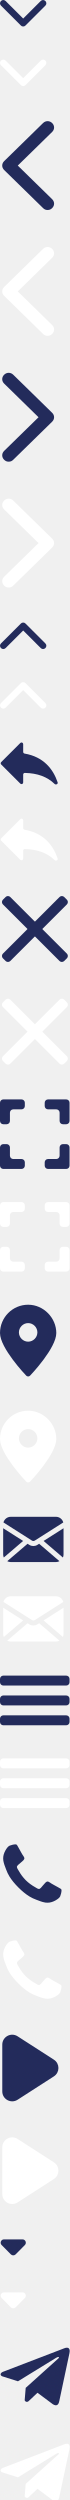
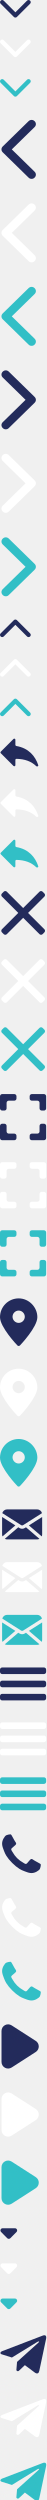
<svg xmlns="http://www.w3.org/2000/svg" xmlns:xlink="http://www.w3.org/1999/xlink">
  <symbol id="icon-arr-down" viewBox="0 0 14 8">
    <path d="M13.7 1.7l-6 6c-.2.2-.4.3-.7.3-.3 0-.5-.1-.7-.3l-6-6C-.1 1.3-.1.7.3.3c.4-.4 1-.4 1.4 0L7 5.6 12.3.3c.4-.4 1-.4 1.4 0 .4.4.4 1 0 1.4z" />
  </symbol>
  <symbol id="icon-arr-left" viewBox="0 0 17 28">
    <path d="M15.747 24.158c.784.767.784 1.917 0 2.684-.392.383-.783.575-1.37.575-.588 0-.98-.192-1.372-.575l-11.75-11.5c-.783-.767-.783-1.917 0-2.684l11.75-11.5c.784-.766 1.959-.766 2.742 0 .784.767.784 1.917 0 2.684L5.368 14l10.38 10.158z" />
  </symbol>
  <symbol id="icon-arr-right" viewBox="0 0 17 28">
    <path d="M15.747 15.342l-11.75 11.5c-.392.383-.783.575-1.37.575-.588 0-.98-.192-1.372-.575-.783-.767-.783-1.917 0-2.684L11.635 14 1.255 3.842c-.783-.767-.783-1.917 0-2.684.784-.766 1.959-.766 2.742 0l11.75 11.5c.784.767.784 1.917 0 2.684z" />
  </symbol>
  <symbol id="icon-arr-up" viewBox="0 0 14 8">
    <path d="M.3 6.3l6-6c.2-.2.4-.3.7-.3.3 0 .5.1.7.3l6 6c.4.4.4 1 0 1.4-.4.4-1 .4-1.4 0L7 2.4 1.7 7.7c-.4.4-1 .4-1.4 0-.4-.4-.4-1 0-1.4z" />
  </symbol>
  <symbol id="icon-back" viewBox="0 0 18 13">
    <path d="M7.43 3.567a.513.513 0 01-.43-.5V.706a.5.5 0 00-.854-.353L.354 6.146a.5.5 0 000 .708l5.792 5.792A.5.5 0 007 12.293V9.9c0-.276.224-.5.5-.495 3.818.085 6.735 1.146 8.988 3.327.387.375 1.087.028.916-.482-1.366-4.066-4.312-7.718-9.973-8.683z" />
  </symbol>
  <symbol id="icon-close" viewBox="0 0 21 21">
    <path d="M.88 19.39a1 1 0 010-1.414L17.976.882a1 1 0 011.414 0l.812.812a1 1 0 010 1.414L3.107 20.203a1 1 0 01-1.414 0L.88 19.39z" />
    <path d="M19.387 20.203a1 1 0 01-1.414 0L.879 3.108a1 1 0 010-1.414L1.69.882a1 1 0 011.414 0L20.2 17.976a1 1 0 010 1.414l-.813.813z" />
  </symbol>
  <symbol id="icon-full" viewBox="0 0 21 21">
    <path d="M3 14.5a1 1 0 00-1-1H1a1 1 0 00-1 1V20a1 1 0 001 1h5.5a1 1 0 001-1v-1a1 1 0 00-1-1H4a1 1 0 01-1-1v-2.5zm-3-8a1 1 0 001 1h1a1 1 0 001-1V4a1 1 0 011-1h2.5a1 1 0 001-1V1a1 1 0 00-1-1H1a1 1 0 00-1 1v5.5zM18 17a1 1 0 01-1 1h-2.5a1 1 0 00-1 1v1a1 1 0 001 1H20a1 1 0 001-1v-5.5a1 1 0 00-1-1h-1a1 1 0 00-1 1V17zM14.5 0a1 1 0 00-1 1v1a1 1 0 001 1H17a1 1 0 011 1v2.5a1 1 0 001 1h1a1 1 0 001-1V1a1 1 0 00-1-1h-5.5z" />
  </symbol>
  <symbol id="icon-geo" viewBox="0 0 17 22">
    <path d="M0 8.546c0 4.528 7.613 12.562 7.931 12.882a.803.803 0 001.138 0C9.387 21.108 17 13.074 17 8.546 17 4.016 13.196 0 8.5 0S0 3.825 0 8.546zm11.29-.192c0 1.532-1.27 2.804-2.79 2.804S5.71 9.882 5.71 8.354c0-1.529 1.27-2.805 2.79-2.805s2.79 1.276 2.79 2.805z" />
  </symbol>
  <symbol id="icon-mail" viewBox="0 0 20 14">
    <path d="M13.16 7.335l5.837 5.003c.125-.285.189-.591.189-.902V3.498L13.16 7.335zM10.484 7.238l8.624-5.488A2.279 2.279 0 0016.912.043H3.24A2.279 2.279 0 001.043 1.75l8.625 5.488a.764.764 0 00.816 0zM.957 3.498v7.938c0 .31.064.616.188.9l5.838-5.001L.957 3.498zM11.827 8.18l-.532.34a2.291 2.291 0 01-2.446 0l-.532-.34c-.011.01-.016.025-.027.035l-6.106 5.23c.322.175.683.267 1.05.27h13.671a2.245 2.245 0 001.05-.27l-6.1-5.23c-.013-.01-.017-.024-.028-.034z" />
  </symbol>
  <symbol id="icon-menu" viewBox="0 0 21 15">
    <rect width="21" height="3" rx="1" />
    <rect y="6" width="21" height="3" rx="1" />
    <rect y="12" width="21" height="3" rx="1" />
  </symbol>
  <symbol id="icon-phone" viewBox="0 0 19 19">
    <path d="M18.541 14.611c-.05-.15-.367-.371-.951-.663a29.745 29.745 0 00-.676-.376 61.364 61.364 0 01-.794-.438 26.5 26.5 0 01-.67-.388 16.48 16.48 0 00-.313-.219 3.517 3.517 0 00-.444-.269.82.82 0 00-.357-.087c-.167 0-.375.119-.626.356a6.09 6.09 0 00-.688.777c-.208.28-.43.538-.663.775-.234.238-.426.357-.576.357a.851.851 0 01-.281-.062 2.916 2.916 0 01-.257-.106 4.696 4.696 0 01-.3-.176 7.97 7.97 0 00-.238-.144c-1.143-.634-2.124-1.36-2.942-2.178-.817-.817-1.543-1.798-2.177-2.941a7.255 7.255 0 00-.144-.238 4.512 4.512 0 01-.175-.3 2.712 2.712 0 01-.107-.257.847.847 0 01-.062-.281c0-.15.119-.342.356-.576.238-.234.497-.455.776-.663a6.09 6.09 0 00.776-.688c.238-.25.357-.46.357-.626a.817.817 0 00-.088-.357 3.478 3.478 0 00-.269-.444c-.12-.176-.194-.28-.219-.313a27.488 27.488 0 01-.388-.67 63.24 63.24 0 01-.438-.795 29.751 29.751 0 00-.375-.675c-.292-.584-.513-.901-.663-.951a.7.7 0 00-.263-.038c-.226 0-.52.042-.883.125-.363.084-.648.171-.857.263-.417.175-.86.684-1.327 1.527C1.17 3.656.957 4.432.957 5.2c0 .225.015.444.044.657a5.4 5.4 0 00.156.72c.075.266.136.465.182.594.046.13.131.36.256.694.125.334.2.539.225.614.292.817.639 1.547 1.04 2.19.658 1.068 1.557 2.172 2.696 3.31 1.14 1.14 2.243 2.039 3.31 2.698.643.4 1.373.746 2.19 1.039.076.024.28.1.614.225.334.125.565.21.695.257.129.045.327.106.594.181.267.075.507.127.72.157.213.029.432.044.657.044.767 0 1.544-.213 2.328-.639.842-.467 1.351-.91 1.526-1.327.092-.208.18-.494.263-.857.084-.363.125-.657.125-.882a.698.698 0 00-.037-.264z" />
  </symbol>
  <symbol id="icon-play" viewBox="0 0 18 21">
    <path d="M16.27 7.978c1.835 1.181 1.835 3.863 0 5.044L5.313 20.08C3.315 21.366.688 19.933.688 17.558V3.443C.688 1.068 3.315-.365 5.312.92L16.27 7.978z" />
  </symbol>
  <symbol id="icon-select-down" viewBox="0 0 8 6">
    <path d="M4.71 4.782a1 1 0 01-1.42 0L.49 1.953C-.135 1.322.312.25 1.2.25h5.6c.888 0 1.335 1.072.71 1.703l-2.8 2.829z" />
  </symbol>
  <symbol id="icon-tgm" viewBox="0 0 22 19">
    <path d="M19.351 1.154L.861 8.25c-.743.33-.995.992-.18 1.351l4.744 1.5 11.469-7.054c.626-.442 1.267-.324.716.163l-9.85 8.875-.31 3.757c.287.58.811.582 1.146.294l2.725-2.566 4.668 3.478c1.084.639 1.674.227 1.907-.944l3.061-14.426c.318-1.441-.224-2.076-1.606-1.524z" />
  </symbol>
  <view id="icon-arr-down-view-dark" viewBox="0 0 14 8" />
  <view id="icon-arr-down-view-white" viewBox="0 18 14 8" />
-   <view id="icon-arr-left-view-dark" viewBox="0 36 17 28" />
-   <view id="icon-arr-left-view-white" viewBox="0 74 17 28" />
-   <view id="icon-arr-right-view-dark" viewBox="0 112 17 28" />
-   <view id="icon-arr-right-view-white" viewBox="0 150 17 28" />
-   <view id="icon-arr-up-view-dark" viewBox="0 188 14 8" />
-   <view id="icon-arr-up-view-white" viewBox="0 206 14 8" />
-   <view id="icon-back-view-dark" viewBox="0 224 18 13" />
-   <view id="icon-back-view-white" viewBox="0 247 18 13" />
-   <view id="icon-close-view-dark" viewBox="0 270 21 21" />
-   <view id="icon-close-view-white" viewBox="0 301 21 21" />
-   <view id="icon-full-view-dark" viewBox="0 332 21 21" />
-   <view id="icon-full-view-white" viewBox="0 363 21 21" />
-   <view id="icon-geo-view-dark" viewBox="0 394 17 22" />
-   <view id="icon-geo-view-white" viewBox="0 426 17 22" />
-   <view id="icon-mail-view-dark" viewBox="0 458 20 14" />
-   <view id="icon-mail-view-white" viewBox="0 482 20 14" />
-   <view id="icon-menu-view-dark" viewBox="0 506 21 15" />
-   <view id="icon-menu-view-white" viewBox="0 531 21 15" />
-   <view id="icon-phone-view-dark" viewBox="0 556 19 19" />
-   <view id="icon-phone-view-white" viewBox="0 585 19 19" />
-   <view id="icon-play-view-dark" viewBox="0 614 18 21" />
-   <view id="icon-play-view-white" viewBox="0 645 18 21" />
-   <view id="icon-select-down-view-dark" viewBox="0 676 8 6" />
-   <view id="icon-select-down-view-white" viewBox="0 692 8 6" />
-   <view id="icon-tgm-view-dark" viewBox="0 708 22 19" />
-   <view id="icon-tgm-view-white" viewBox="0 737 22 19" />
+   <view id="icon-arr-down-view-accent" viewBox="0 36 14 8" />
+   <view id="icon-arr-left-view-dark" viewBox="0 54 17 28" />
+   <view id="icon-arr-left-view-white" viewBox="0 92 17 28" />
+   <view id="icon-arr-left-view-accent" viewBox="0 130 17 28" />
+   <view id="icon-arr-right-view-dark" viewBox="0 168 17 28" />
+   <view id="icon-arr-right-view-white" viewBox="0 206 17 28" />
+   <view id="icon-arr-right-view-accent" viewBox="0 244 17 28" />
+   <view id="icon-arr-up-view-dark" viewBox="0 282 14 8" />
+   <view id="icon-arr-up-view-white" viewBox="0 300 14 8" />
+   <view id="icon-arr-up-view-accent" viewBox="0 318 14 8" />
+   <view id="icon-back-view-dark" viewBox="0 336 18 13" />
+   <view id="icon-back-view-white" viewBox="0 359 18 13" />
+   <view id="icon-back-view-accent" viewBox="0 382 18 13" />
+   <view id="icon-close-view-dark" viewBox="0 405 21 21" />
+   <view id="icon-close-view-white" viewBox="0 436 21 21" />
+   <view id="icon-close-view-accent" viewBox="0 467 21 21" />
+   <view id="icon-full-view-dark" viewBox="0 498 21 21" />
+   <view id="icon-full-view-white" viewBox="0 529 21 21" />
+   <view id="icon-full-view-accent" viewBox="0 560 21 21" />
+   <view id="icon-geo-view-dark" viewBox="0 591 17 22" />
+   <view id="icon-geo-view-white" viewBox="0 623 17 22" />
+   <view id="icon-geo-view-accent" viewBox="0 655 17 22" />
+   <view id="icon-mail-view-dark" viewBox="0 687 20 14" />
+   <view id="icon-mail-view-white" viewBox="0 711 20 14" />
+   <view id="icon-mail-view-accent" viewBox="0 735 20 14" />
+   <view id="icon-menu-view-dark" viewBox="0 759 21 15" />
+   <view id="icon-menu-view-white" viewBox="0 784 21 15" />
+   <view id="icon-menu-view-accent" viewBox="0 809 21 15" />
+   <view id="icon-phone-view-dark" viewBox="0 834 19 19" />
+   <view id="icon-phone-view-white" viewBox="0 863 19 19" />
+   <view id="icon-phone-view-accent" viewBox="0 892 19 19" />
+   <view id="icon-play-view-dark" viewBox="0 921 18 21" />
+   <view id="icon-play-view-white" viewBox="0 952 18 21" />
+   <view id="icon-play-view-accent" viewBox="0 983 18 21" />
+   <view id="icon-select-down-view-dark" viewBox="0 1014 8 6" />
+   <view id="icon-select-down-view-white" viewBox="0 1030 8 6" />
+   <view id="icon-select-down-view-accent" viewBox="0 1046 8 6" />
+   <view id="icon-tgm-view-dark" viewBox="0 1062 22 19" />
+   <view id="icon-tgm-view-white" viewBox="0 1091 22 19" />
+   <view id="icon-tgm-view-accent" viewBox="0 1120 22 19" />
  <use xlink:href="#icon-arr-down" x="0" y="0" width="14" height="8" style="fill:#232B5B" />
  <use xlink:href="#icon-arr-down" x="0" y="18" width="14" height="8" style="fill:#ffffff" />
-   <use xlink:href="#icon-arr-left" x="0" y="36" width="17" height="28" style="fill:#232B5B" />
-   <use xlink:href="#icon-arr-left" x="0" y="74" width="17" height="28" style="fill:#ffffff" />
-   <use xlink:href="#icon-arr-right" x="0" y="112" width="17" height="28" style="fill:#232B5B" />
-   <use xlink:href="#icon-arr-right" x="0" y="150" width="17" height="28" style="fill:#ffffff" />
-   <use xlink:href="#icon-arr-up" x="0" y="188" width="14" height="8" style="fill:#232B5B" />
-   <use xlink:href="#icon-arr-up" x="0" y="206" width="14" height="8" style="fill:#ffffff" />
-   <use xlink:href="#icon-back" x="0" y="224" width="18" height="13" style="fill:#232B5B" />
-   <use xlink:href="#icon-back" x="0" y="247" width="18" height="13" style="fill:#ffffff" />
-   <use xlink:href="#icon-close" x="0" y="270" width="21" height="21" style="fill:#232B5B" />
-   <use xlink:href="#icon-close" x="0" y="301" width="21" height="21" style="fill:#ffffff" />
-   <use xlink:href="#icon-full" x="0" y="332" width="21" height="21" style="fill:#232B5B" />
-   <use xlink:href="#icon-full" x="0" y="363" width="21" height="21" style="fill:#ffffff" />
-   <use xlink:href="#icon-geo" x="0" y="394" width="17" height="22" style="fill:#232B5B" />
-   <use xlink:href="#icon-geo" x="0" y="426" width="17" height="22" style="fill:#ffffff" />
-   <use xlink:href="#icon-mail" x="0" y="458" width="20" height="14" style="fill:#232B5B" />
-   <use xlink:href="#icon-mail" x="0" y="482" width="20" height="14" style="fill:#ffffff" />
-   <use xlink:href="#icon-menu" x="0" y="506" width="21" height="15" style="fill:#232B5B" />
-   <use xlink:href="#icon-menu" x="0" y="531" width="21" height="15" style="fill:#ffffff" />
-   <use xlink:href="#icon-phone" x="0" y="556" width="19" height="19" style="fill:#232B5B" />
-   <use xlink:href="#icon-phone" x="0" y="585" width="19" height="19" style="fill:#ffffff" />
-   <use xlink:href="#icon-play" x="0" y="614" width="18" height="21" style="fill:#232B5B" />
-   <use xlink:href="#icon-play" x="0" y="645" width="18" height="21" style="fill:#ffffff" />
-   <use xlink:href="#icon-select-down" x="0" y="676" width="8" height="6" style="fill:#232B5B" />
-   <use xlink:href="#icon-select-down" x="0" y="692" width="8" height="6" style="fill:#ffffff" />
-   <use xlink:href="#icon-tgm" x="0" y="708" width="22" height="19" style="fill:#232B5B" />
-   <use xlink:href="#icon-tgm" x="0" y="737" width="22" height="19" style="fill:#ffffff" />
+   <use xlink:href="#icon-arr-down" x="0" y="36" width="14" height="8" style="fill:#32BFC6" />
+   <use xlink:href="#icon-arr-left" x="0" y="54" width="17" height="28" style="fill:#232B5B" />
+   <use xlink:href="#icon-arr-left" x="0" y="92" width="17" height="28" style="fill:#ffffff" />
+   <use xlink:href="#icon-arr-left" x="0" y="130" width="17" height="28" style="fill:#32BFC6" />
+   <use xlink:href="#icon-arr-right" x="0" y="168" width="17" height="28" style="fill:#232B5B" />
+   <use xlink:href="#icon-arr-right" x="0" y="206" width="17" height="28" style="fill:#ffffff" />
+   <use xlink:href="#icon-arr-right" x="0" y="244" width="17" height="28" style="fill:#32BFC6" />
+   <use xlink:href="#icon-arr-up" x="0" y="282" width="14" height="8" style="fill:#232B5B" />
+   <use xlink:href="#icon-arr-up" x="0" y="300" width="14" height="8" style="fill:#ffffff" />
+   <use xlink:href="#icon-arr-up" x="0" y="318" width="14" height="8" style="fill:#32BFC6" />
+   <use xlink:href="#icon-back" x="0" y="336" width="18" height="13" style="fill:#232B5B" />
+   <use xlink:href="#icon-back" x="0" y="359" width="18" height="13" style="fill:#ffffff" />
+   <use xlink:href="#icon-back" x="0" y="382" width="18" height="13" style="fill:#32BFC6" />
+   <use xlink:href="#icon-close" x="0" y="405" width="21" height="21" style="fill:#232B5B" />
+   <use xlink:href="#icon-close" x="0" y="436" width="21" height="21" style="fill:#ffffff" />
+   <use xlink:href="#icon-close" x="0" y="467" width="21" height="21" style="fill:#32BFC6" />
+   <use xlink:href="#icon-full" x="0" y="498" width="21" height="21" style="fill:#232B5B" />
+   <use xlink:href="#icon-full" x="0" y="529" width="21" height="21" style="fill:#ffffff" />
+   <use xlink:href="#icon-full" x="0" y="560" width="21" height="21" style="fill:#32BFC6" />
+   <use xlink:href="#icon-geo" x="0" y="591" width="17" height="22" style="fill:#232B5B" />
+   <use xlink:href="#icon-geo" x="0" y="623" width="17" height="22" style="fill:#ffffff" />
+   <use xlink:href="#icon-geo" x="0" y="655" width="17" height="22" style="fill:#32BFC6" />
+   <use xlink:href="#icon-mail" x="0" y="687" width="20" height="14" style="fill:#232B5B" />
+   <use xlink:href="#icon-mail" x="0" y="711" width="20" height="14" style="fill:#ffffff" />
+   <use xlink:href="#icon-mail" x="0" y="735" width="20" height="14" style="fill:#32BFC6" />
+   <use xlink:href="#icon-menu" x="0" y="759" width="21" height="15" style="fill:#232B5B" />
+   <use xlink:href="#icon-menu" x="0" y="784" width="21" height="15" style="fill:#ffffff" />
+   <use xlink:href="#icon-menu" x="0" y="809" width="21" height="15" style="fill:#32BFC6" />
+   <use xlink:href="#icon-phone" x="0" y="834" width="19" height="19" style="fill:#232B5B" />
+   <use xlink:href="#icon-phone" x="0" y="863" width="19" height="19" style="fill:#ffffff" />
+   <use xlink:href="#icon-phone" x="0" y="892" width="19" height="19" style="fill:#32BFC6" />
+   <use xlink:href="#icon-play" x="0" y="921" width="18" height="21" style="fill:#232B5B" />
+   <use xlink:href="#icon-play" x="0" y="952" width="18" height="21" style="fill:#ffffff" />
+   <use xlink:href="#icon-play" x="0" y="983" width="18" height="21" style="fill:#32BFC6" />
+   <use xlink:href="#icon-select-down" x="0" y="1014" width="8" height="6" style="fill:#232B5B" />
+   <use xlink:href="#icon-select-down" x="0" y="1030" width="8" height="6" style="fill:#ffffff" />
+   <use xlink:href="#icon-select-down" x="0" y="1046" width="8" height="6" style="fill:#32BFC6" />
+   <use xlink:href="#icon-tgm" x="0" y="1062" width="22" height="19" style="fill:#232B5B" />
+   <use xlink:href="#icon-tgm" x="0" y="1091" width="22" height="19" style="fill:#ffffff" />
+   <use xlink:href="#icon-tgm" x="0" y="1120" width="22" height="19" style="fill:#32BFC6" />
</svg>
